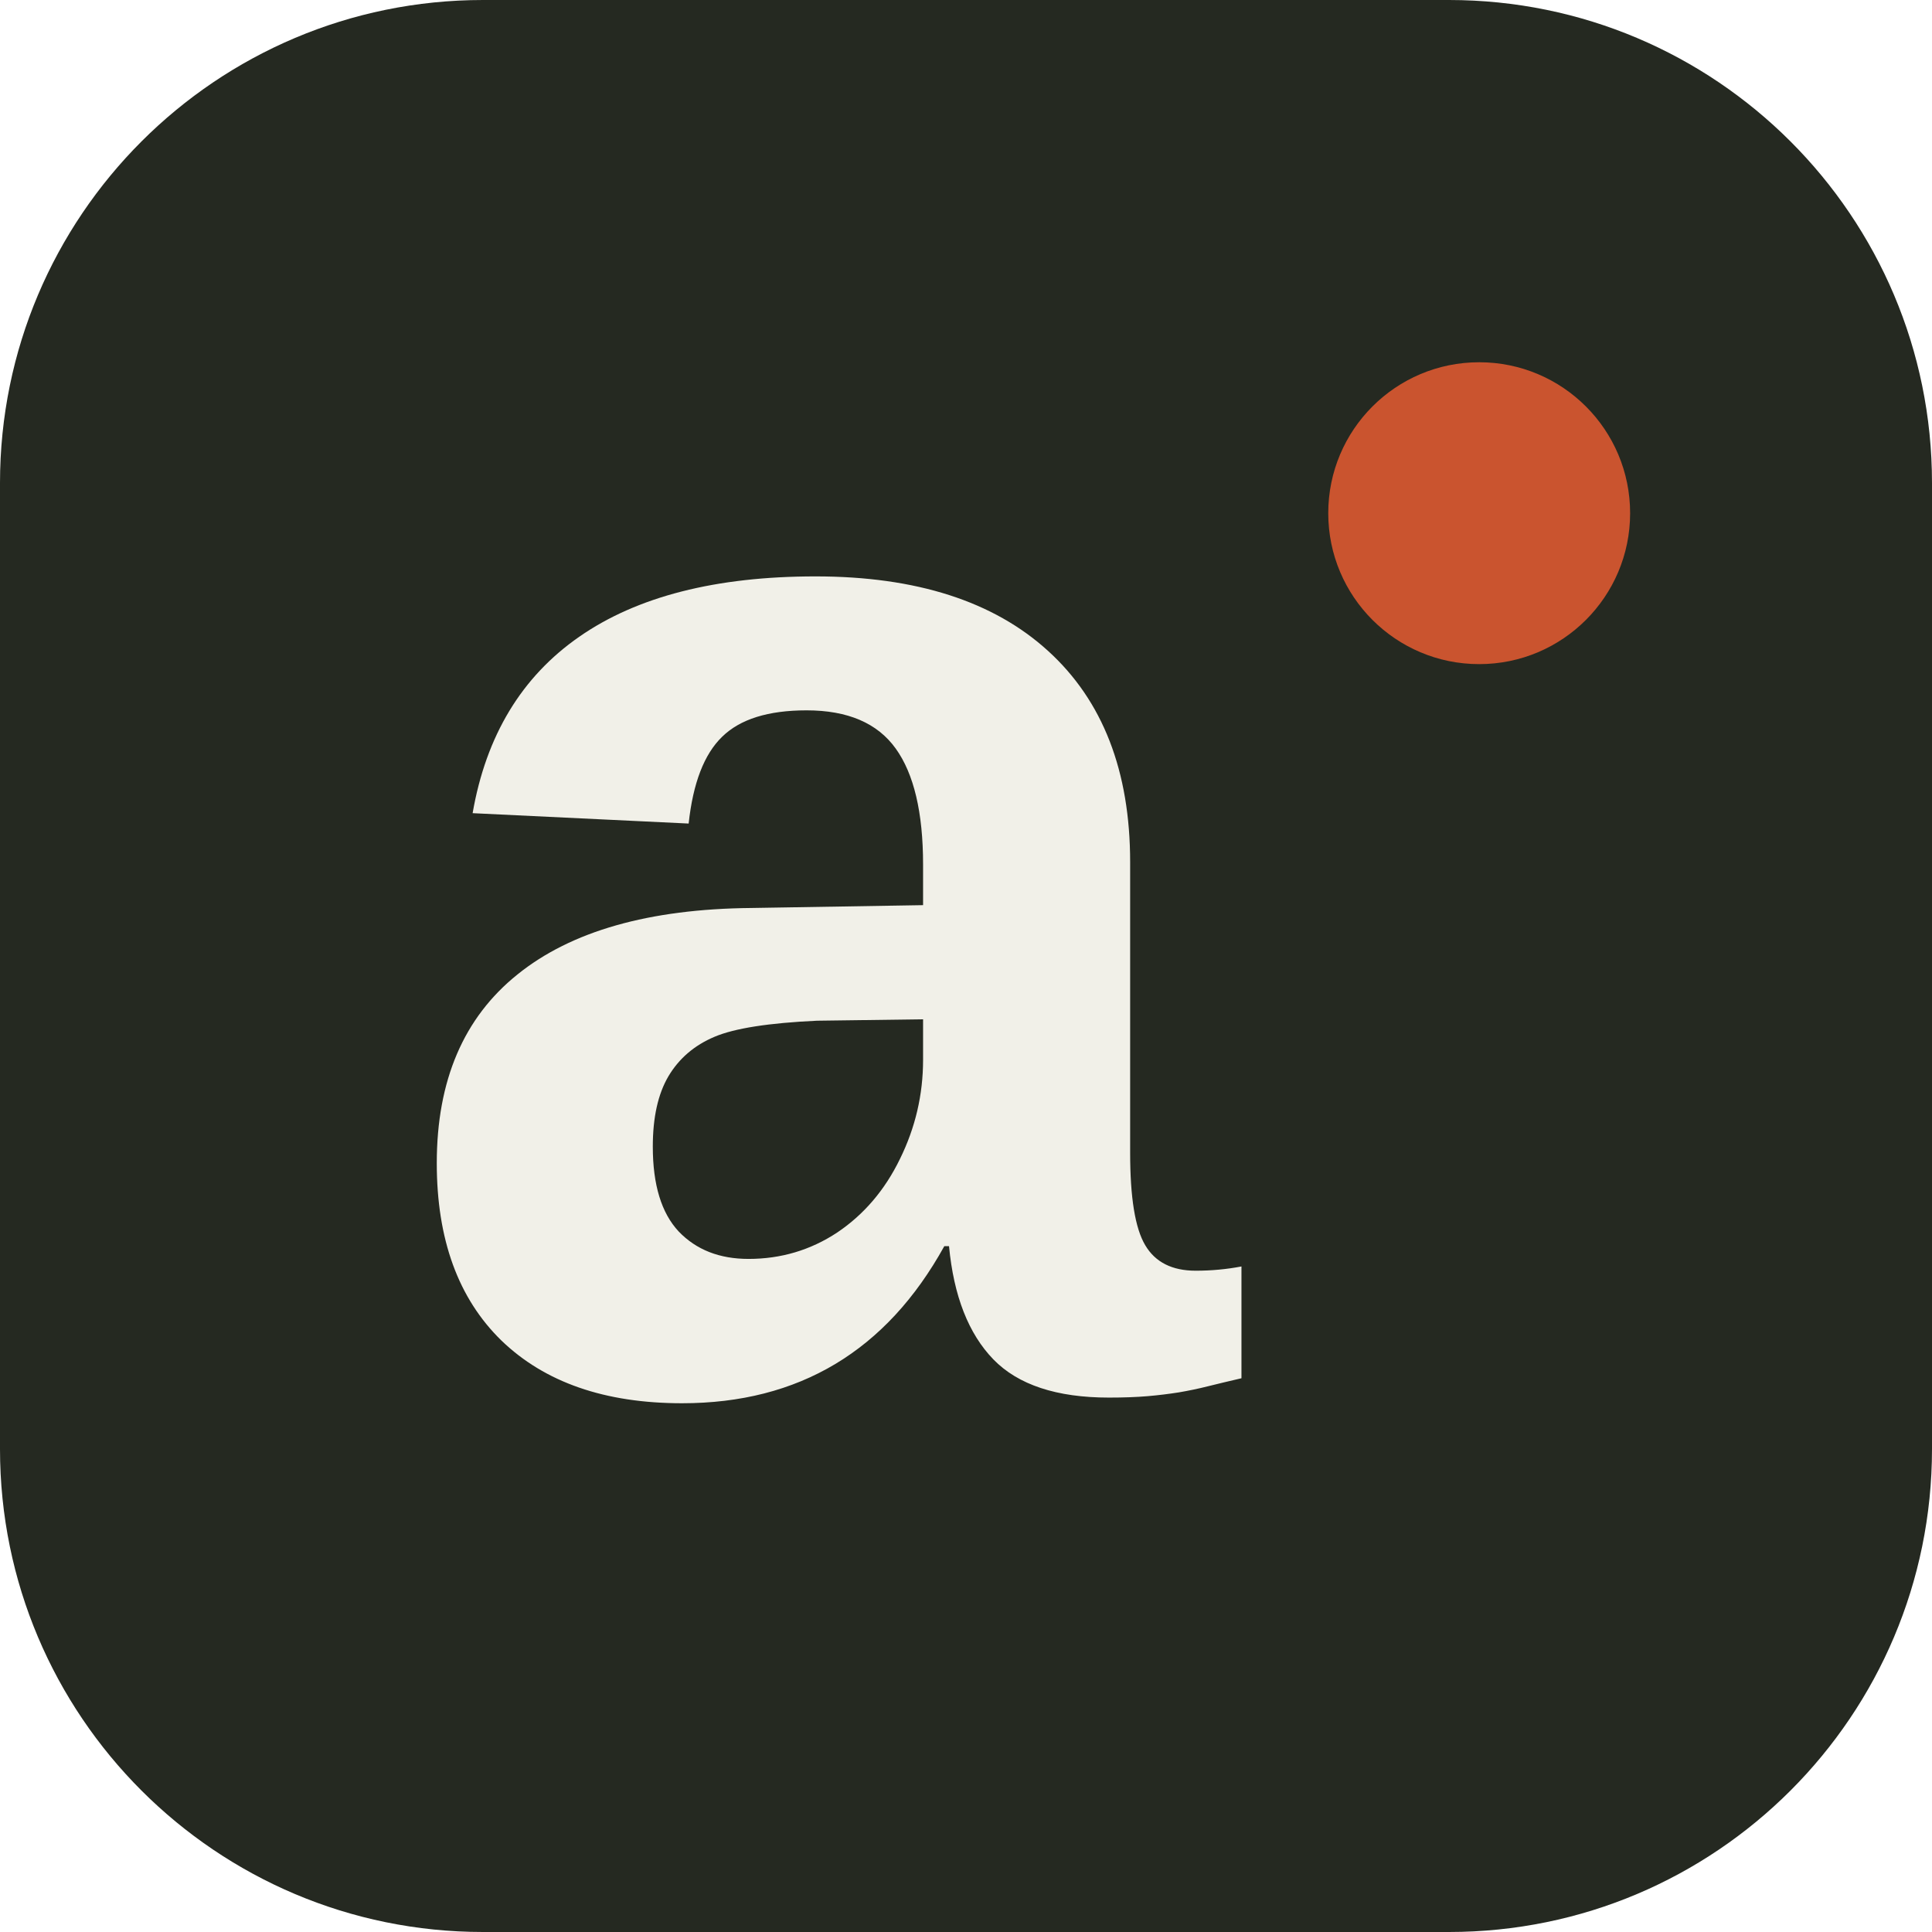
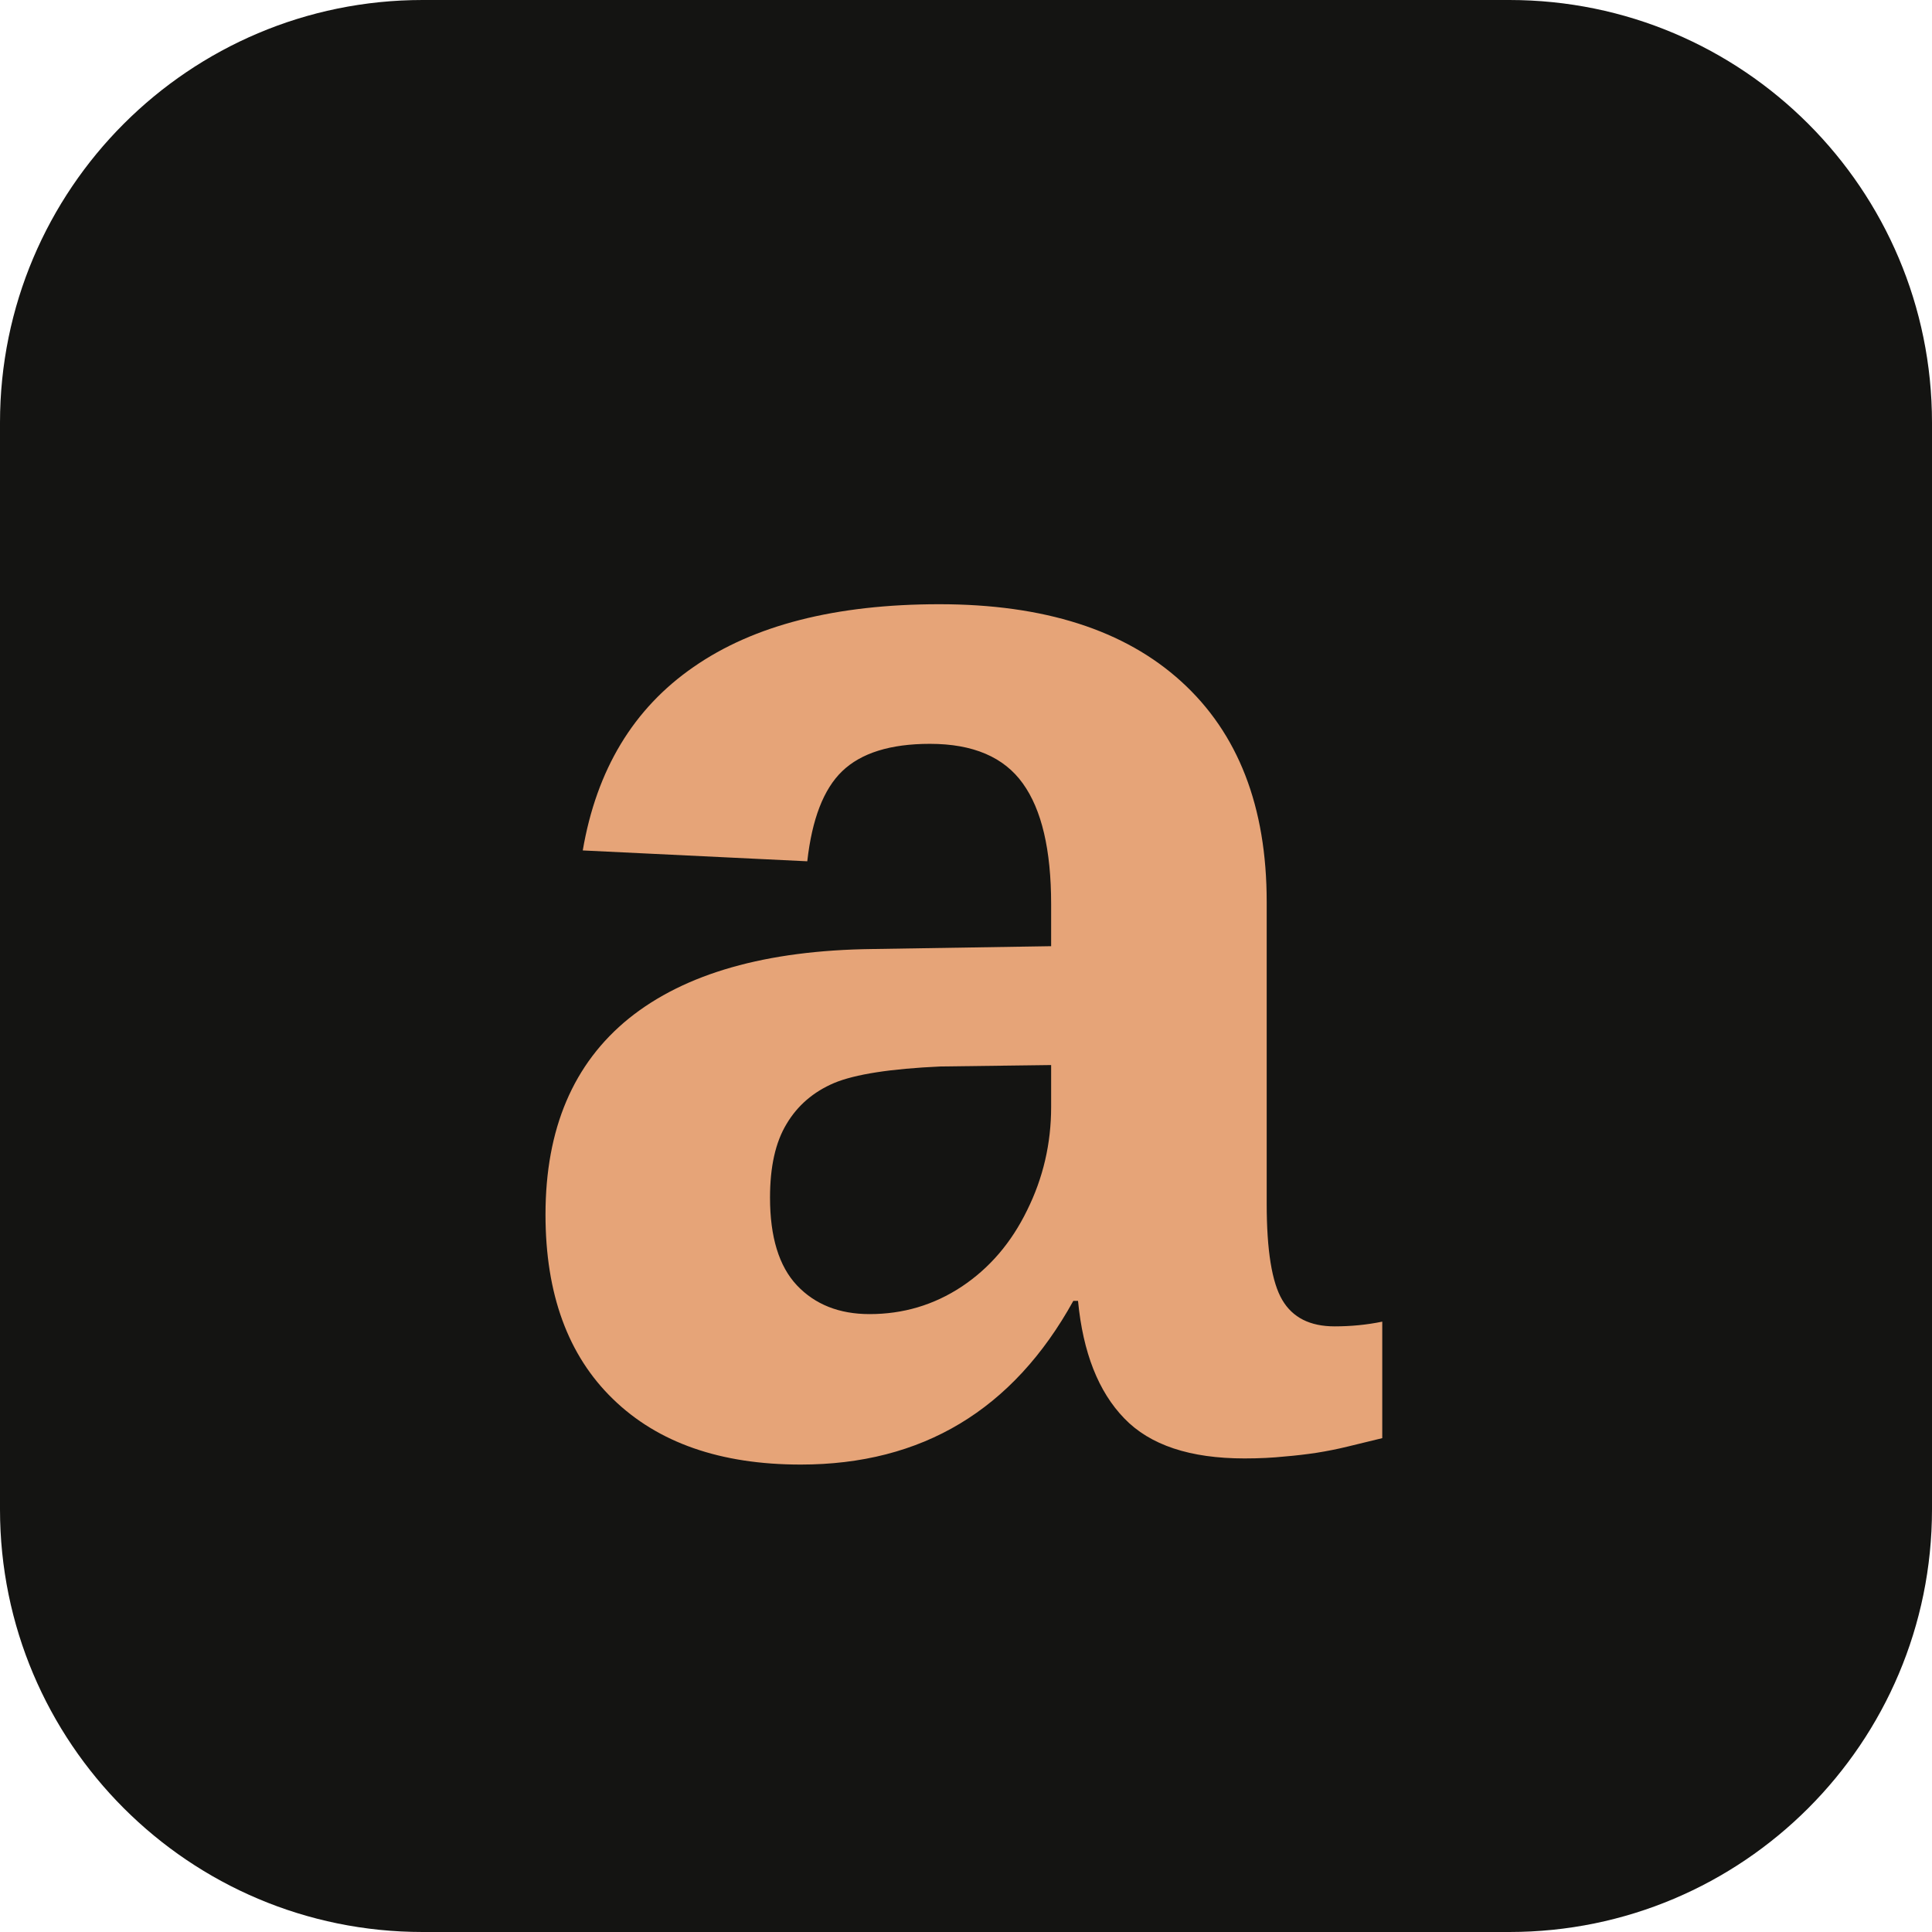
<svg xmlns="http://www.w3.org/2000/svg" viewBox="0 0 64 64">
-   <rect width="64" height="64" rx="16" fill="#252921" />
-   <text x="13" y="46" font-family="Arial" font-weight="bold" font-size="50" fill="#f1f0e8">a</text>
-   <circle cx="49" cy="17" r="5" fill="#ca542f" />
+   <rect width="64" height="64" rx="14" fill="#141412" />
+   <text x="31" y="48" text-anchor="middle" fill="#e6a478" font-family="Arial,sans-serif" font-size="52" font-weight="700">a</text>
</svg>
